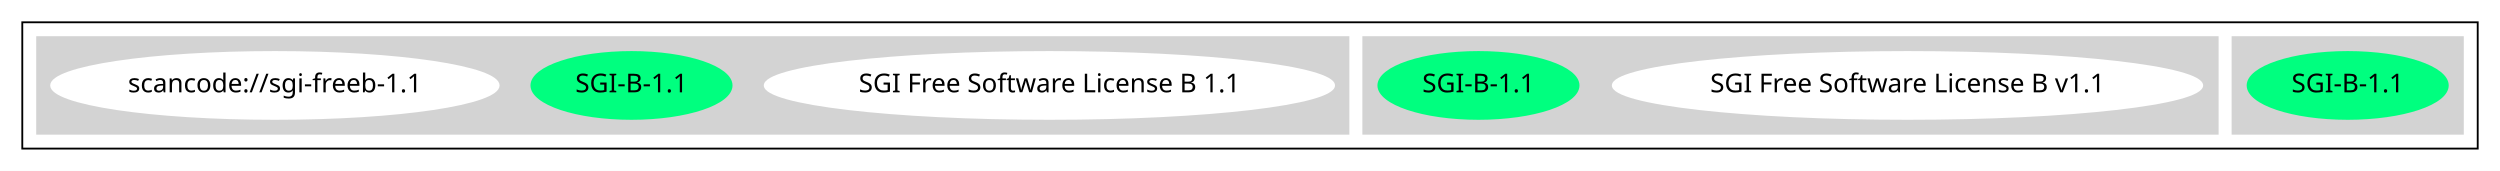
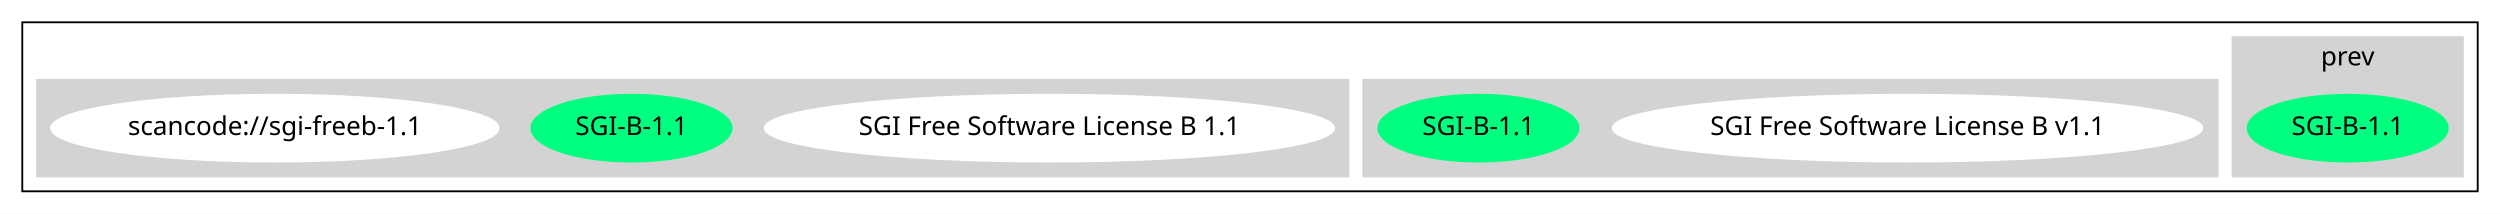
- <svg xmlns="http://www.w3.org/2000/svg" width="1346pt" height="92pt" viewBox="0.00 0.00 1346.00 92.00">
-   <g id="graph0" class="graph" transform="scale(1 1) rotate(0) translate(4 88)">
-     <polygon fill="white" stroke="transparent" points="-4,4 -4,-88 1342,-88 1342,4 -4,4" />
+ <svg xmlns="http://www.w3.org/2000/svg" width="1346pt" height="115pt" viewBox="0.00 0.00 1346.00 115.00">
+   <g id="graph0" class="graph" transform="scale(1 1) rotate(0) translate(4 111)">
+     <polygon fill="white" stroke="transparent" points="-4,4 -4,-111 1342,-111 1342,4 -4,4" />
    <g id="clust1" class="cluster">
-       <polygon fill="none" stroke="black" points="8,-8 8,-76 1330,-76 1330,-8 8,-8" />
+       <polygon fill="none" stroke="black" points="8,-8 8,-99 1330,-99 1330,-8 8,-8" />
    </g>
    <g id="clust2" class="cluster">
-       <polygon fill="lightgray" stroke="lightgray" points="1198,-16 1198,-68 1322,-68 1322,-16 1198,-16" />
+       <polygon fill="lightgray" stroke="lightgray" points="1198,-16 1198,-91 1322,-91 1322,-16 1198,-16" />
+       <text text-anchor="middle" x="1260" y="-75.8" font-family="Times-Roman" font-size="14.00">prev</text>
    </g>
    <g id="clust3" class="cluster">
      <polygon fill="lightgray" stroke="lightgray" points="730,-16 730,-68 1190,-68 1190,-16 730,-16" />
    </g>
    <g id="clust4" class="cluster">
      <polygon fill="lightgray" stroke="lightgray" points="16,-16 16,-68 722,-68 722,-16 16,-16" />
    </g>
    <g id="node1" class="node">
      <ellipse fill="springgreen" stroke="springgreen" cx="1260" cy="-42" rx="53.89" ry="18" />
      <text text-anchor="middle" x="1260" y="-38.3" font-family="Times-Roman" font-size="14.00">SGI-B-1.1</text>
    </g>
    <g id="node2" class="node">
      <ellipse fill="white" stroke="white" cx="1023" cy="-42" rx="158.67" ry="18" />
      <text text-anchor="middle" x="1023" y="-38.3" font-family="Times-Roman" font-size="14.00">SGI Free Software License B v1.1</text>
    </g>
    <g id="node3" class="node">
      <ellipse fill="springgreen" stroke="springgreen" cx="792" cy="-42" rx="53.89" ry="18" />
      <text text-anchor="middle" x="792" y="-38.3" font-family="Times-Roman" font-size="14.00">SGI-B-1.1</text>
    </g>
    <g id="node4" class="node">
      <ellipse fill="white" stroke="white" cx="561" cy="-42" rx="153.27" ry="18" />
      <text text-anchor="middle" x="561" y="-38.3" font-family="Times-Roman" font-size="14.00">SGI Free Software License B 1.1</text>
    </g>
    <g id="node5" class="node">
      <ellipse fill="springgreen" stroke="springgreen" cx="336" cy="-42" rx="53.89" ry="18" />
      <text text-anchor="middle" x="336" y="-38.3" font-family="Times-Roman" font-size="14.00">SGI-B-1.1</text>
    </g>
    <g id="node6" class="node">
      <ellipse fill="white" stroke="white" cx="144" cy="-42" rx="120.48" ry="18" />
      <text text-anchor="middle" x="144" y="-38.3" font-family="Times-Roman" font-size="14.00">scancode://sgi-freeb-1.1</text>
    </g>
  </g>
</svg>
